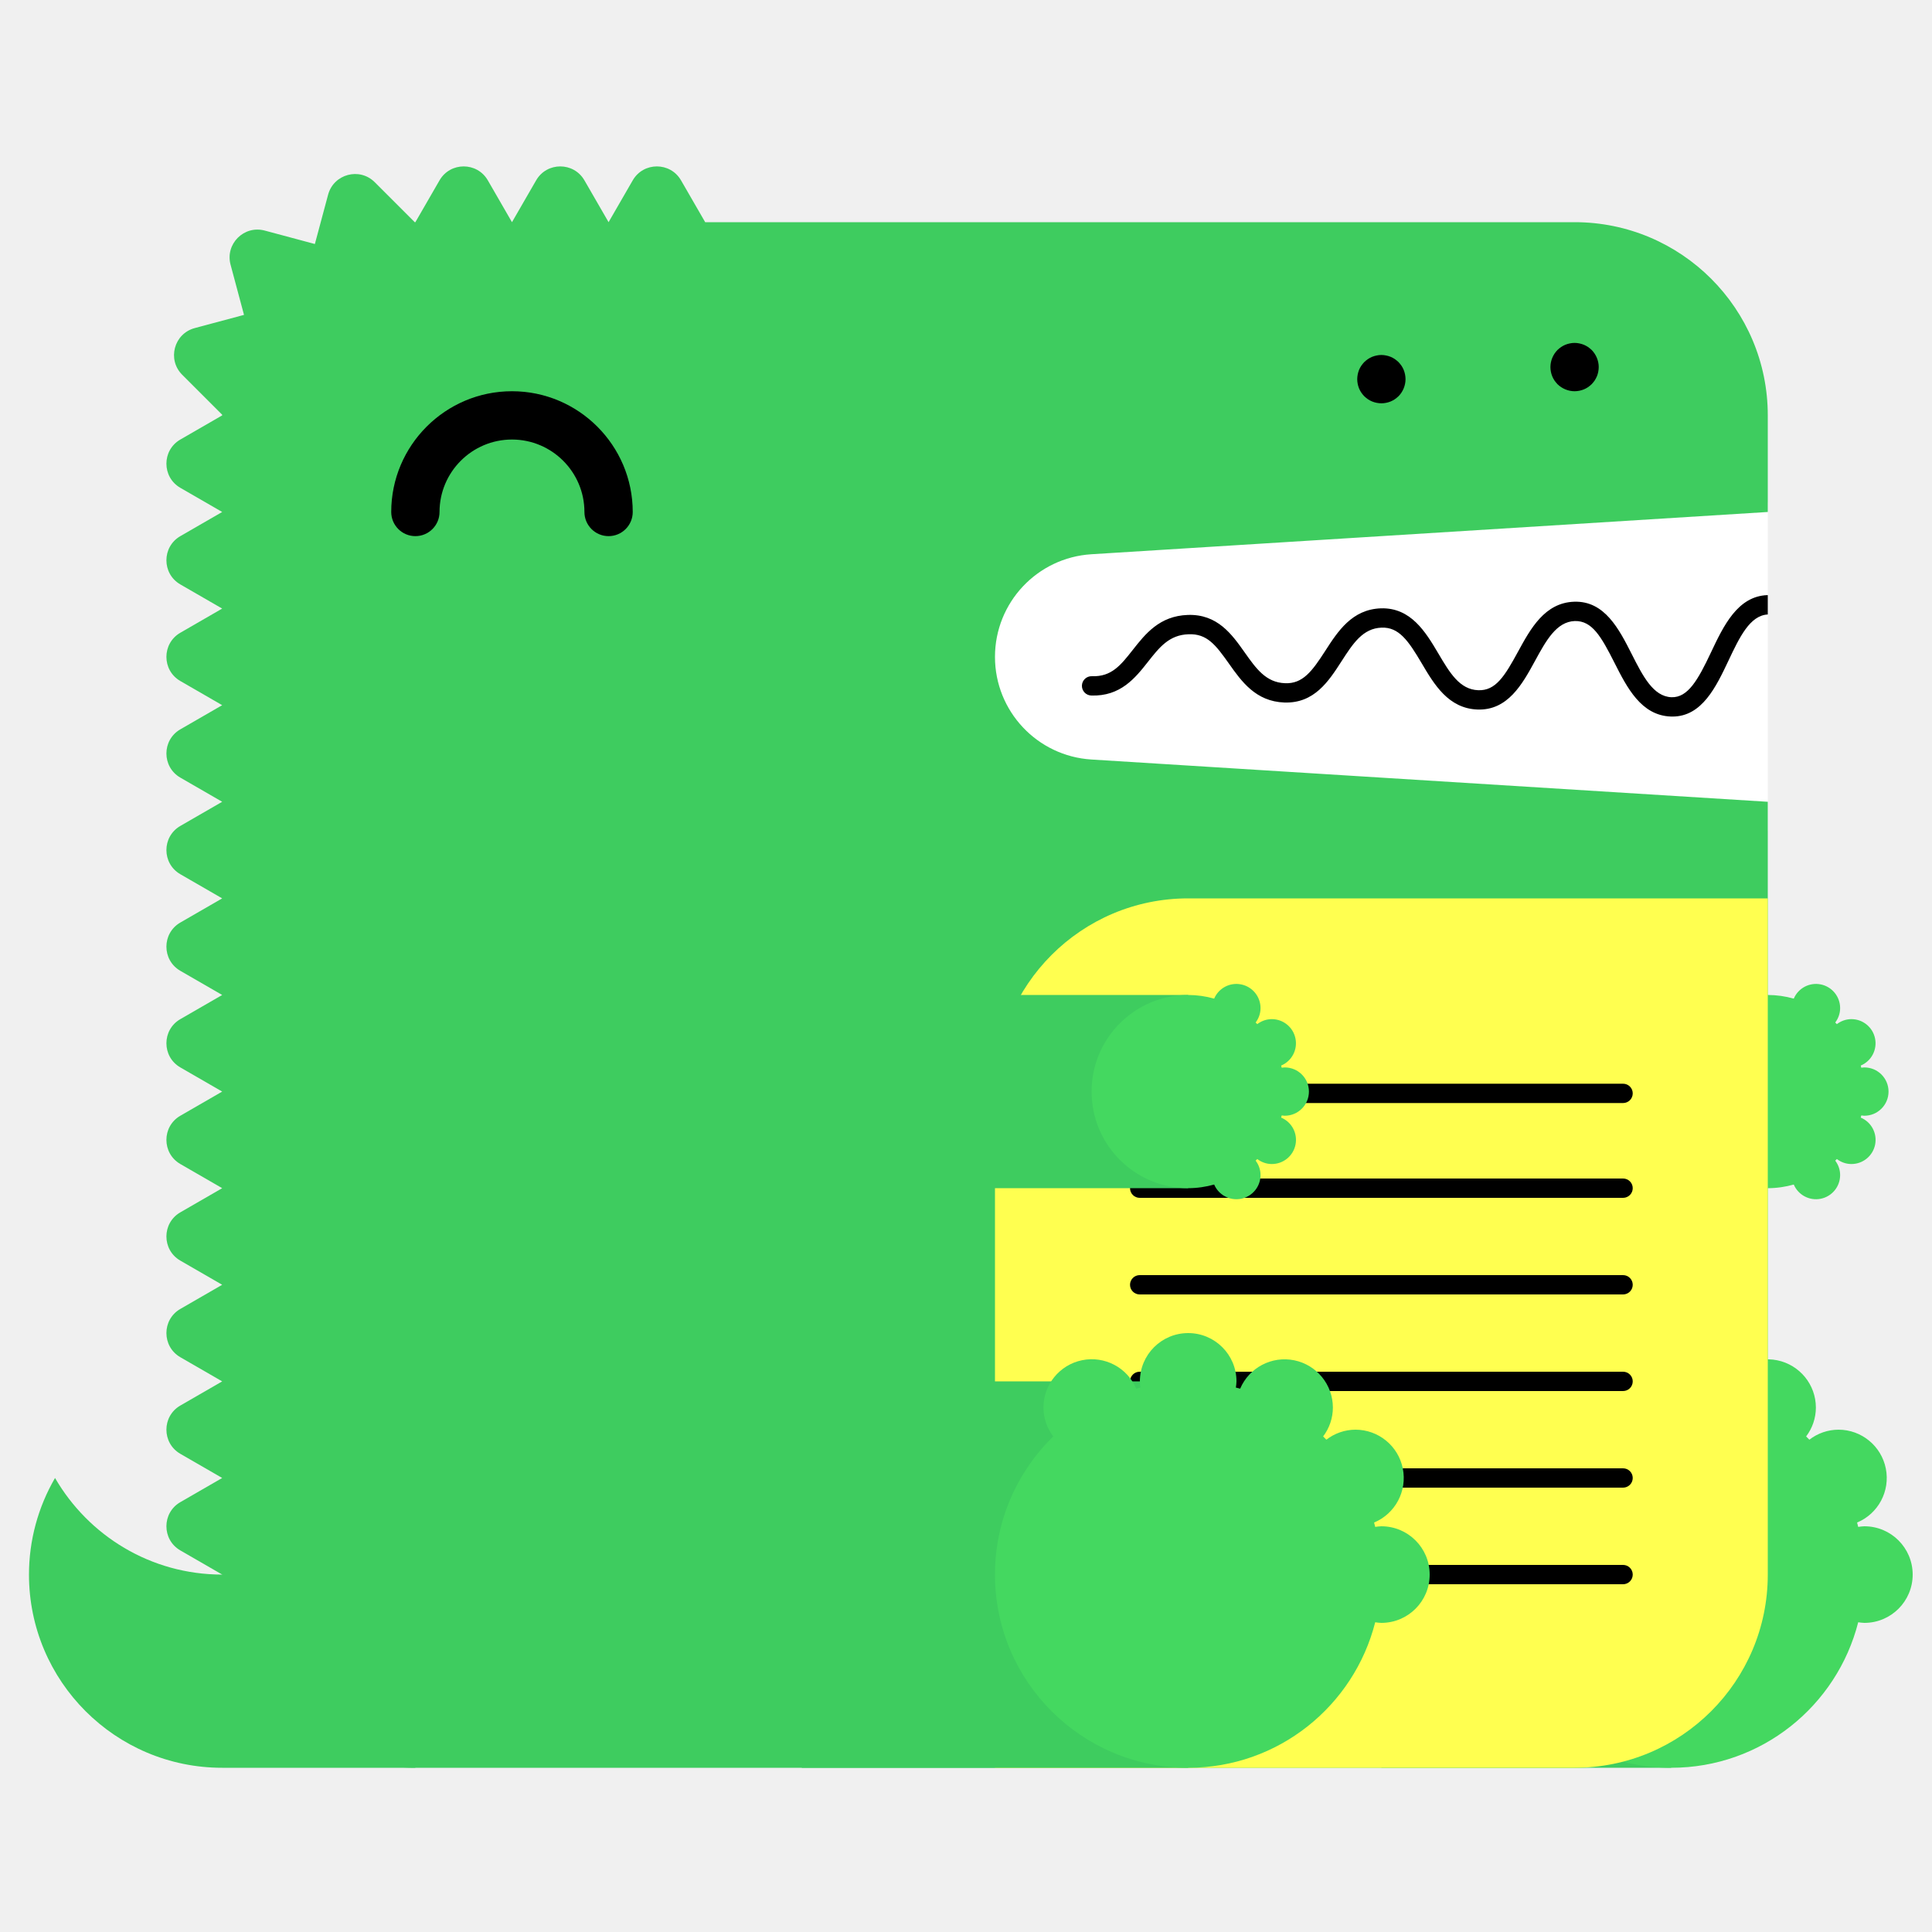
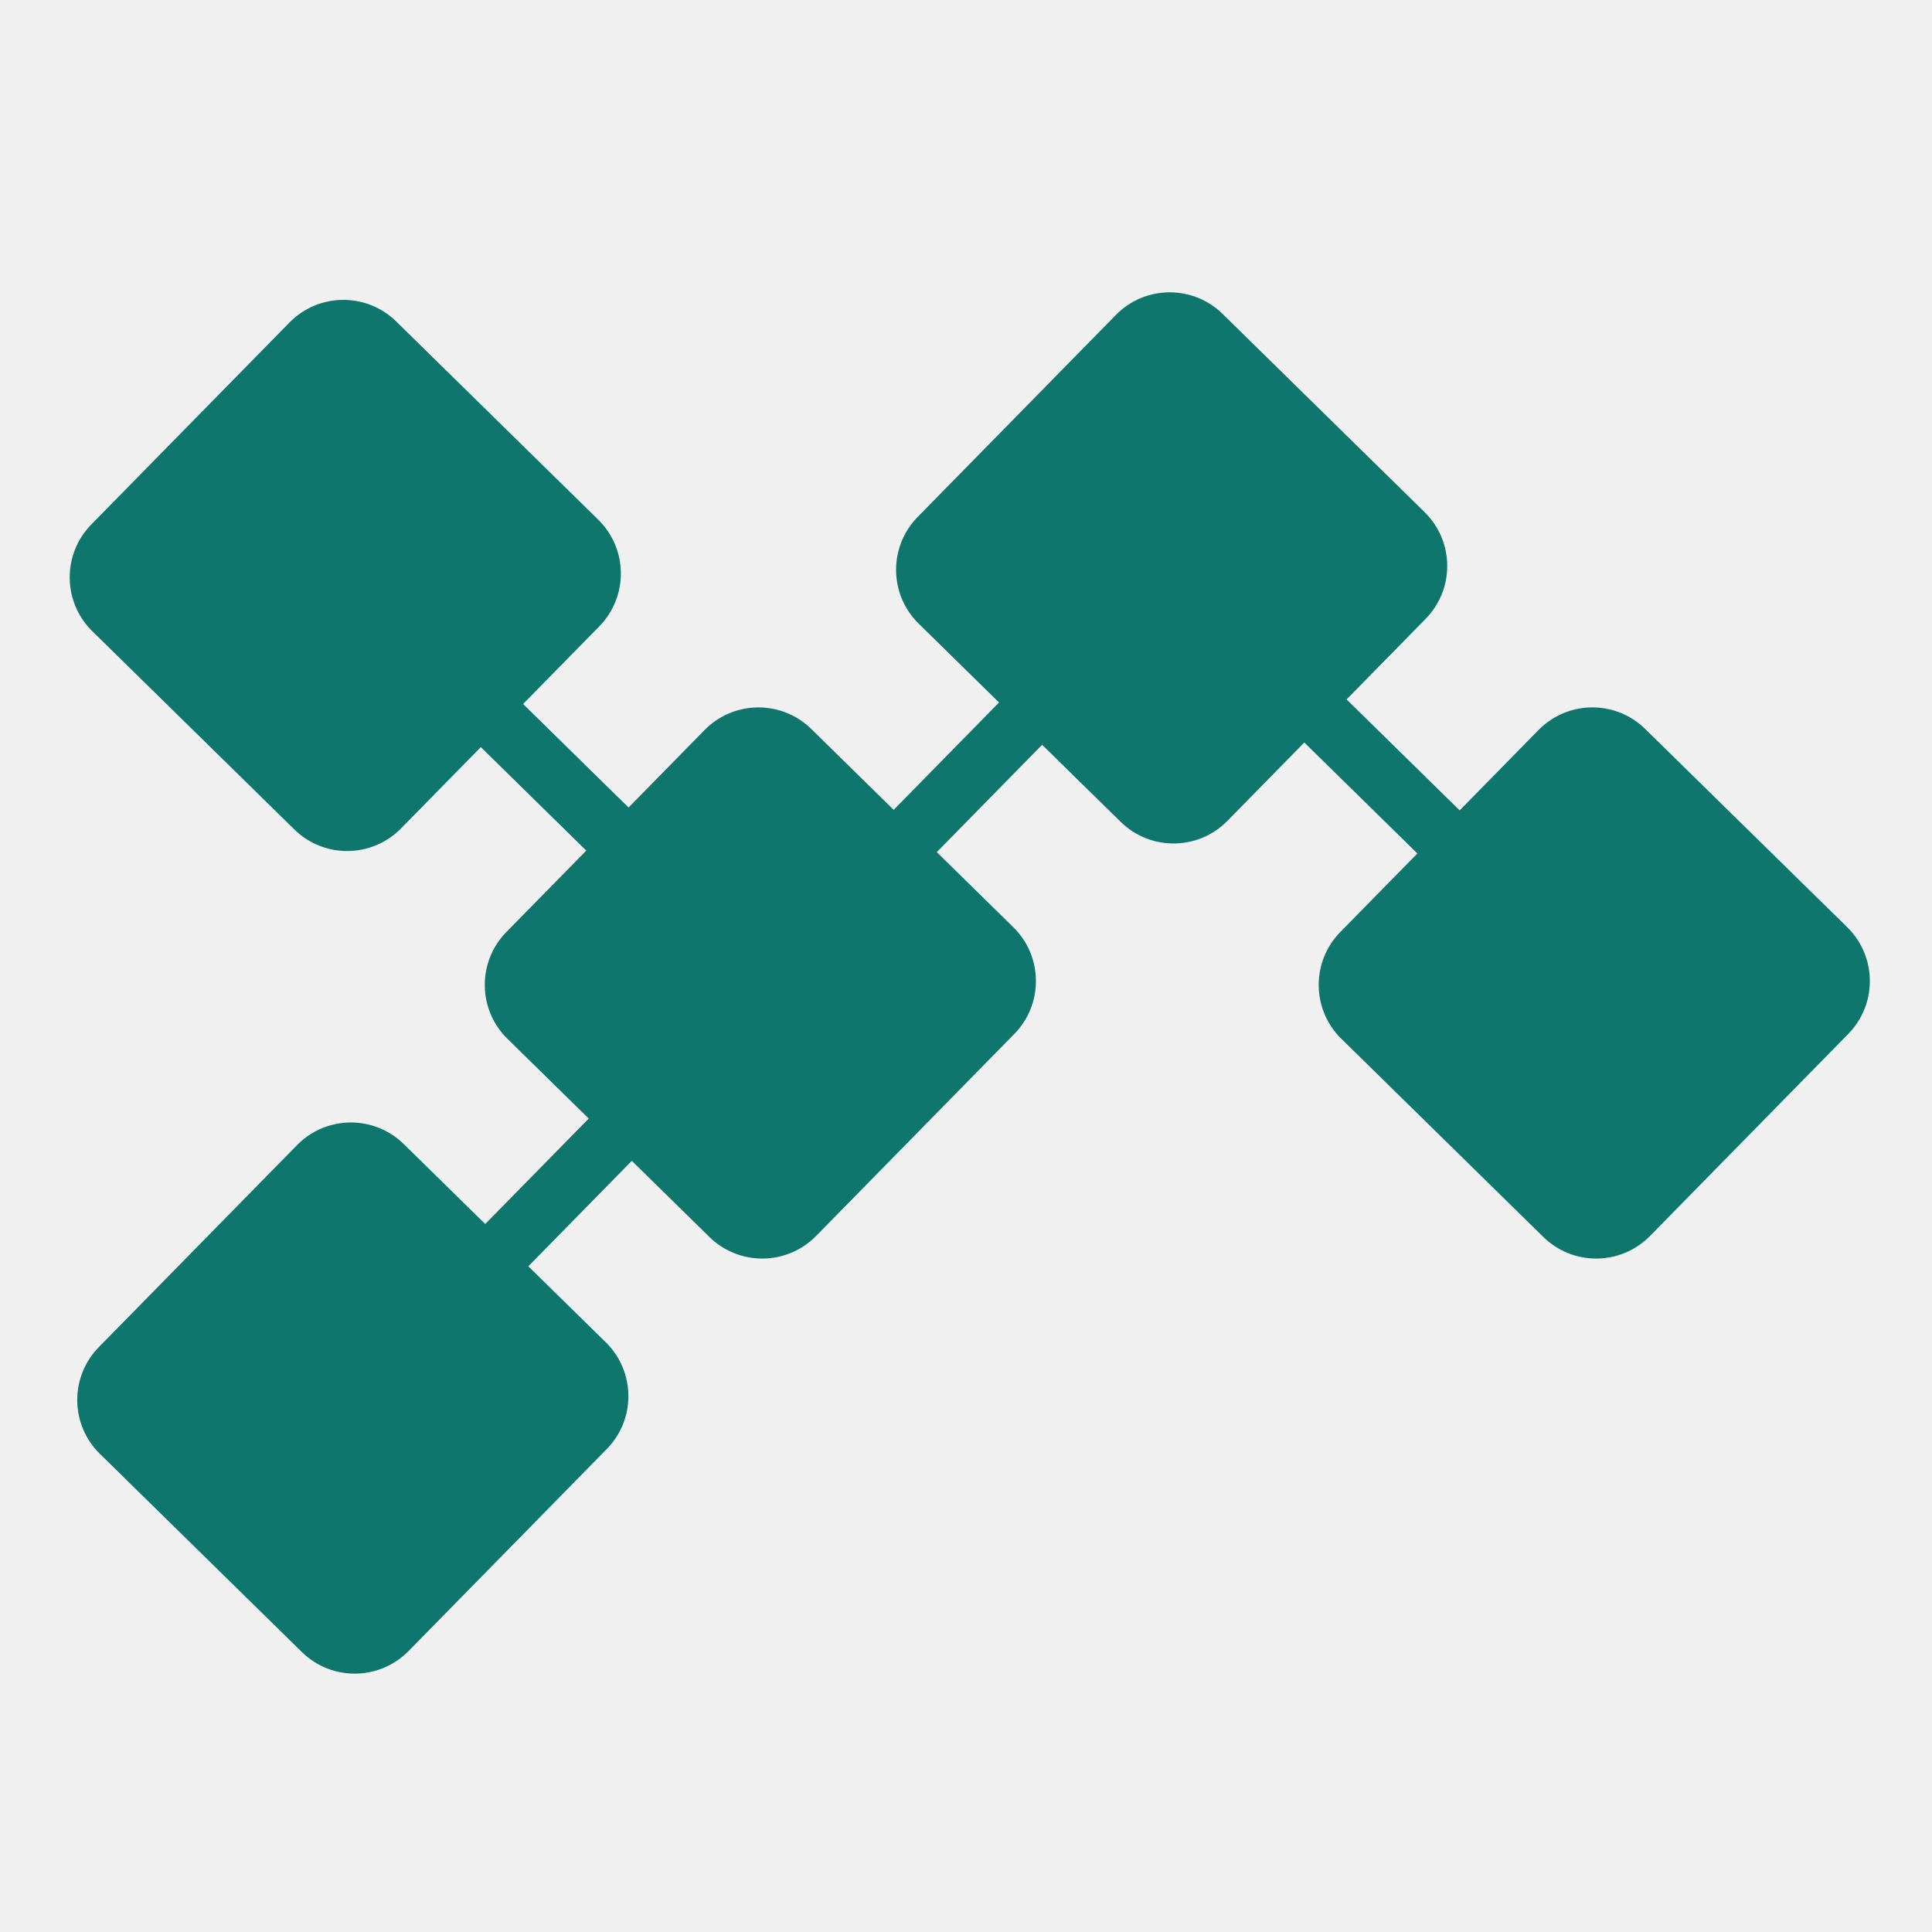
- <svg xmlns="http://www.w3.org/2000/svg" width="200" height="200" viewBox="0 0 200 200">
-   <g fill="none" fill-rule="evenodd">
-     <path fill="#FFF" d="M99 52h84v34H99z" />
-     <path d="M23 163c-7.398 0-13.843-4.027-17.303-10A19.886 19.886 0 0 0 3 163c0 11.046 8.954 20 20 20h20v-20H23z" fill="#3ECC5F" />
-     <path d="M112.98 57.376L183 53V43c0-11.046-8.954-20-20-20H73l-2.5-4.33c-1.112-1.925-3.889-1.925-5 0L63 23l-2.5-4.33c-1.111-1.925-3.889-1.925-5 0L53 23l-2.5-4.33c-1.111-1.925-3.889-1.925-5 0L43 23c-.022 0-.042.003-.065.003l-4.142-4.141c-1.57-1.571-4.252-.853-4.828 1.294l-1.369 5.104-5.192-1.392c-2.148-.575-4.111 1.389-3.535 3.536l1.39 5.193-5.102 1.367c-2.148.576-2.867 3.259-1.296 4.83l4.142 4.142c0 .021-.003.042-.003.064l-4.33 2.5c-1.925 1.111-1.925 3.889 0 5L23 53l-4.33 2.5c-1.925 1.111-1.925 3.889 0 5L23 63l-4.33 2.5c-1.925 1.111-1.925 3.889 0 5L23 73l-4.33 2.5c-1.925 1.111-1.925 3.889 0 5L23 83l-4.33 2.5c-1.925 1.111-1.925 3.889 0 5L23 93l-4.33 2.5c-1.925 1.111-1.925 3.889 0 5L23 103l-4.33 2.5c-1.925 1.111-1.925 3.889 0 5L23 113l-4.33 2.5c-1.925 1.111-1.925 3.889 0 5L23 123l-4.33 2.5c-1.925 1.111-1.925 3.889 0 5L23 133l-4.33 2.5c-1.925 1.111-1.925 3.889 0 5L23 143l-4.33 2.5c-1.925 1.111-1.925 3.889 0 5L23 153l-4.33 2.5c-1.925 1.111-1.925 3.889 0 5L23 163c0 11.046 8.954 20 20 20h120c11.046 0 20-8.954 20-20V83l-70.02-4.376A10.645 10.645 0 0 1 103 68c0-5.621 4.37-10.273 9.98-10.624" fill="#3ECC5F" />
-     <path fill="#3ECC5F" d="M143 183h30v-40h-30z" />
-     <path d="M193 158c-.219 0-.428.037-.639.064-.038-.15-.074-.301-.116-.451A5 5 0 0 0 190.32 148a4.96 4.96 0 0 0-3.016 1.036 26.531 26.531 0 0 0-.335-.336 4.955 4.955 0 0 0 1.011-2.987 5 5 0 0 0-9.599-1.959c-.148-.042-.297-.077-.445-.115.027-.211.064-.42.064-.639a5 5 0 0 0-5-5 5 5 0 0 0-5 5c0 .219.037.428.064.639-.148.038-.297.073-.445.115a4.998 4.998 0 0 0-9.599 1.959c0 1.125.384 2.151 1.011 2.987-3.717 3.632-6.031 8.693-6.031 14.3 0 11.046 8.954 20 20 20 9.339 0 17.16-6.41 19.361-15.064.211.027.42.064.639.064a5 5 0 0 0 5-5 5 5 0 0 0-5-5" fill="#44D860" />
-     <path fill="#3ECC5F" d="M153 123h30v-20h-30z" />
-     <path d="M193 115.5a2.5 2.5 0 1 0 0-5c-.109 0-.214.019-.319.032-.02-.075-.037-.15-.058-.225a2.501 2.501 0 0 0-.963-4.807c-.569 0-1.088.197-1.508.518a6.653 6.653 0 0 0-.168-.168c.314-.417.506-.931.506-1.494a2.5 2.5 0 0 0-4.8-.979A9.987 9.987 0 0 0 183 103c-5.522 0-10 4.478-10 10s4.478 10 10 10c.934 0 1.833-.138 2.69-.377a2.5 2.5 0 0 0 4.8-.979c0-.563-.192-1.077-.506-1.494.057-.055.113-.111.168-.168.42.321.939.518 1.508.518a2.5 2.5 0 0 0 .963-4.807c.021-.074.038-.15.058-.225.105.013.21.032.319.032" fill="#44D860" />
-     <path d="M63 55.5a2.5 2.5 0 0 1-2.5-2.5c0-4.136-3.364-7.5-7.5-7.5s-7.5 3.364-7.5 7.5a2.5 2.5 0 1 1-5 0c0-6.893 5.607-12.5 12.5-12.5S65.5 46.107 65.5 53a2.5 2.5 0 0 1-2.5 2.5" fill="#000" />
-     <path d="M103 183h60c11.046 0 20-8.954 20-20V93h-60c-11.046 0-20 8.954-20 20v70z" fill="#FFFF50" />
-     <path d="M168.02 124h-50.04a1 1 0 1 1 0-2h50.04a1 1 0 1 1 0 2m0 20h-50.04a1 1 0 1 1 0-2h50.04a1 1 0 1 1 0 2m0 20h-50.04a1 1 0 1 1 0-2h50.04a1 1 0 1 1 0 2m0-49.814h-50.04a1 1 0 1 1 0-2h50.04a1 1 0 1 1 0 2m0 19.814h-50.04a1 1 0 1 1 0-2h50.04a1 1 0 1 1 0 2m0 20h-50.04a1 1 0 1 1 0-2h50.04a1 1 0 1 1 0 2M183 61.611c-.012 0-.022-.006-.034-.005-3.09.105-4.552 3.196-5.842 5.923-1.346 2.85-2.387 4.703-4.093 4.647-1.889-.068-2.969-2.202-4.113-4.46-1.314-2.594-2.814-5.536-5.963-5.426-3.046.104-4.513 2.794-5.807 5.167-1.377 2.528-2.314 4.065-4.121 3.994-1.927-.07-2.951-1.805-4.136-3.813-1.321-2.236-2.848-4.75-5.936-4.664-2.994.103-4.465 2.385-5.763 4.4-1.373 2.13-2.335 3.428-4.165 3.351-1.973-.07-2.992-1.51-4.171-3.177-1.324-1.873-2.816-3.993-5.895-3.89-2.928.1-4.399 1.97-5.696 3.618-1.232 1.564-2.194 2.802-4.229 2.724a1 1 0 0 0-.072 2c3.017.101 4.545-1.8 5.872-3.487 1.177-1.496 2.193-2.787 4.193-2.855 1.926-.082 2.829 1.115 4.195 3.045 1.297 1.834 2.769 3.914 5.731 4.021 3.103.104 4.596-2.215 5.918-4.267 1.182-1.834 2.202-3.417 4.15-3.484 1.793-.067 2.769 1.35 4.145 3.681 1.297 2.197 2.766 4.686 5.787 4.796 3.125.108 4.634-2.62 5.949-5.035 1.139-2.088 2.214-4.06 4.119-4.126 1.793-.042 2.728 1.595 4.111 4.33 1.292 2.553 2.757 5.445 5.825 5.556l.169.003c3.064 0 4.518-3.075 5.805-5.794 1.139-2.41 2.217-4.68 4.067-4.773v-2z" fill="#000" />
-     <path fill="#3ECC5F" d="M83 183h40v-40H83z" />
-     <path d="M143 158c-.219 0-.428.037-.639.064-.038-.15-.074-.301-.116-.451A5 5 0 0 0 140.32 148a4.96 4.96 0 0 0-3.016 1.036 26.531 26.531 0 0 0-.335-.336 4.955 4.955 0 0 0 1.011-2.987 5 5 0 0 0-9.599-1.959c-.148-.042-.297-.077-.445-.115.027-.211.064-.42.064-.639a5 5 0 0 0-5-5 5 5 0 0 0-5 5c0 .219.037.428.064.639-.148.038-.297.073-.445.115a4.998 4.998 0 0 0-9.599 1.959c0 1.125.384 2.151 1.011 2.987-3.717 3.632-6.031 8.693-6.031 14.3 0 11.046 8.954 20 20 20 9.339 0 17.16-6.41 19.361-15.064.211.027.42.064.639.064a5 5 0 0 0 5-5 5 5 0 0 0-5-5" fill="#44D860" />
-     <path fill="#3ECC5F" d="M83 123h40v-20H83z" />
-     <path d="M133 115.5a2.5 2.5 0 1 0 0-5c-.109 0-.214.019-.319.032-.02-.075-.037-.15-.058-.225a2.501 2.501 0 0 0-.963-4.807c-.569 0-1.088.197-1.508.518a6.653 6.653 0 0 0-.168-.168c.314-.417.506-.931.506-1.494a2.5 2.5 0 0 0-4.8-.979A9.987 9.987 0 0 0 123 103c-5.522 0-10 4.478-10 10s4.478 10 10 10c.934 0 1.833-.138 2.69-.377a2.5 2.5 0 0 0 4.8-.979c0-.563-.192-1.077-.506-1.494.057-.055.113-.111.168-.168.42.321.939.518 1.508.518a2.5 2.5 0 0 0 .963-4.807c.021-.074.038-.15.058-.225.105.013.21.032.319.032" fill="#44D860" />
-     <path d="M143 41.75c-.16 0-.33-.02-.49-.05a2.52 2.52 0 0 1-.47-.14c-.15-.06-.29-.14-.431-.23-.13-.09-.259-.2-.38-.31-.109-.12-.219-.24-.309-.38s-.17-.28-.231-.43a2.619 2.619 0 0 1-.189-.96c0-.16.02-.33.05-.49.03-.16.08-.31.139-.47.061-.15.141-.29.231-.43.09-.13.2-.26.309-.38.121-.11.25-.22.38-.31.141-.09.281-.17.431-.23.149-.06.31-.11.47-.14.32-.07.65-.07.98 0 .159.03.32.08.47.14.149.06.29.14.43.23.13.09.259.2.38.31.11.12.22.25.31.38.09.14.17.28.23.43.06.16.11.31.14.47.029.16.05.33.05.49 0 .66-.271 1.31-.73 1.77-.121.11-.25.22-.38.31-.14.09-.281.17-.43.23a2.565 2.565 0 0 1-.96.19m20-1.25c-.66 0-1.3-.27-1.771-.73a3.802 3.802 0 0 1-.309-.38c-.09-.14-.17-.28-.231-.43a2.619 2.619 0 0 1-.189-.96c0-.66.27-1.3.729-1.77.121-.11.25-.22.38-.31.141-.09.281-.17.431-.23.149-.06.31-.11.47-.14.32-.07.66-.07.98 0 .159.03.32.08.47.14.149.06.29.14.43.23.13.09.259.2.38.31.459.47.73 1.11.73 1.77 0 .16-.021.33-.05.49-.03.16-.08.32-.14.47-.07.15-.14.29-.23.43-.09.13-.2.26-.31.38-.121.11-.25.22-.38.31-.14.09-.281.17-.43.23a2.565 2.565 0 0 1-.96.19" fill="#000" />
+ <svg xmlns="http://www.w3.org/2000/svg" viewBox="0 0 512 512" width="512" height="512">
+   <g transform="translate(36.0 313.0) rotate(44.45806 57.5 57.5) scale(1.0 1.0)">
+     <svg width="115" height="115" viewBox="0 0 115 115">
+       <clipPath id="a">
+         <rect width="115" height="115" fill="#0F766E" rx="20" ry="20" stroke-linejoin="round" stroke="#00574F" stroke-width="0" />
+       </clipPath>
+       <rect width="115" height="115" fill="#0F766E" rx="20" ry="20" clip-path="url(#a)" />
+     </svg>
+   </g>
+   <g transform="translate(144.0 203.0) rotate(44.45806 57.5 57.5) scale(1.0 1.0)">
+     <svg width="115" height="115" viewBox="0 0 115 115">
+       <clipPath id="b">
+         <rect width="115" height="115" fill="#0F766E" rx="20" ry="20" stroke-linejoin="round" stroke="#00574F" stroke-width="0" />
+       </clipPath>
+       <rect width="115" height="115" fill="#0F766E" rx="20" ry="20" clip-path="url(#b)" />
+     </svg>
+   </g>
+   <g transform="translate(253.0 93.0) rotate(44.45806 57.5 57.5) scale(1.0 1.0)">
+     <svg width="115" height="115" viewBox="0 0 115 115">
+       <clipPath id="c">
+         <rect width="115" height="115" fill="#0F766E" rx="20" ry="20" stroke-linejoin="round" stroke="#00574F" stroke-width="0" />
+       </clipPath>
+       <rect width="115" height="115" fill="#0F766E" rx="20" ry="20" clip-path="url(#c)" />
+     </svg>
+   </g>
+   <g transform="translate(34.0 95.0) rotate(44.45806 57.5 57.5) scale(1.0 1.0)">
+     <svg width="115" height="115" viewBox="0 0 115 115">
+       <clipPath id="d">
+         <rect width="115" height="115" fill="#0F766E" rx="20" ry="20" stroke-linejoin="round" stroke="#00574F" stroke-width="0" />
+       </clipPath>
+       <rect width="115" height="115" fill="#0F766E" rx="20" ry="20" clip-path="url(#d)" />
+     </svg>
+   </g>
+   <g transform="translate(365.0 203.0) rotate(44.45806 57.5 57.5) scale(1.0 1.0)">
+     <svg width="115" height="115" viewBox="0 0 115 115">
+       <clipPath id="e">
+         <rect width="115" height="115" fill="#0F766E" rx="20" ry="20" stroke-linejoin="round" stroke="#00574F" stroke-width="0" />
+       </clipPath>
+       <rect width="115" height="115" fill="#0F766E" rx="20" ry="20" clip-path="url(#e)" />
+     </svg>
+   </g>
+   <g transform="translate(116.0 198.0) rotate(44.45806 31.0 8.0) scale(1.0 1.0)">
+     <svg width="62" height="16" viewBox="0 0 62 16">
+       <line x2="100%" y1="50%" y2="50%" stroke-width="16" stroke="#0F766E" fill="#fff" />
+     </svg>
+   </g>
+   <g transform="translate(334.0 199.0) rotate(44.45806 33.5 8.0) scale(1.0 1.0)">
+     <svg width="67" height="16" viewBox="0 0 67 16">
+       <line x2="100%" y1="50%" y2="50%" stroke-width="16" stroke="#0F766E" fill="#fff" />
+     </svg>
+   </g>
+   <g transform="translate(227.0 198.0) rotate(134.4581 29.5 8.0) scale(1.0 1.0)">
+     <svg width="59" height="16" viewBox="0 0 59 16">
+       <line x2="100%" y1="50%" y2="50%" stroke-width="16" stroke="#0F766E" fill="#fff" />
+     </svg>
+   </g>
+   <g transform="translate(120.0 307.0) rotate(134.4581 29.0 8.0) scale(1.0 1.0)">
+     <svg width="58" height="16" viewBox="0 0 58 16">
+       <line x2="100%" y1="50%" y2="50%" stroke-width="16" stroke="#0F766E" fill="#fff" />
+     </svg>
  </g>
</svg>
